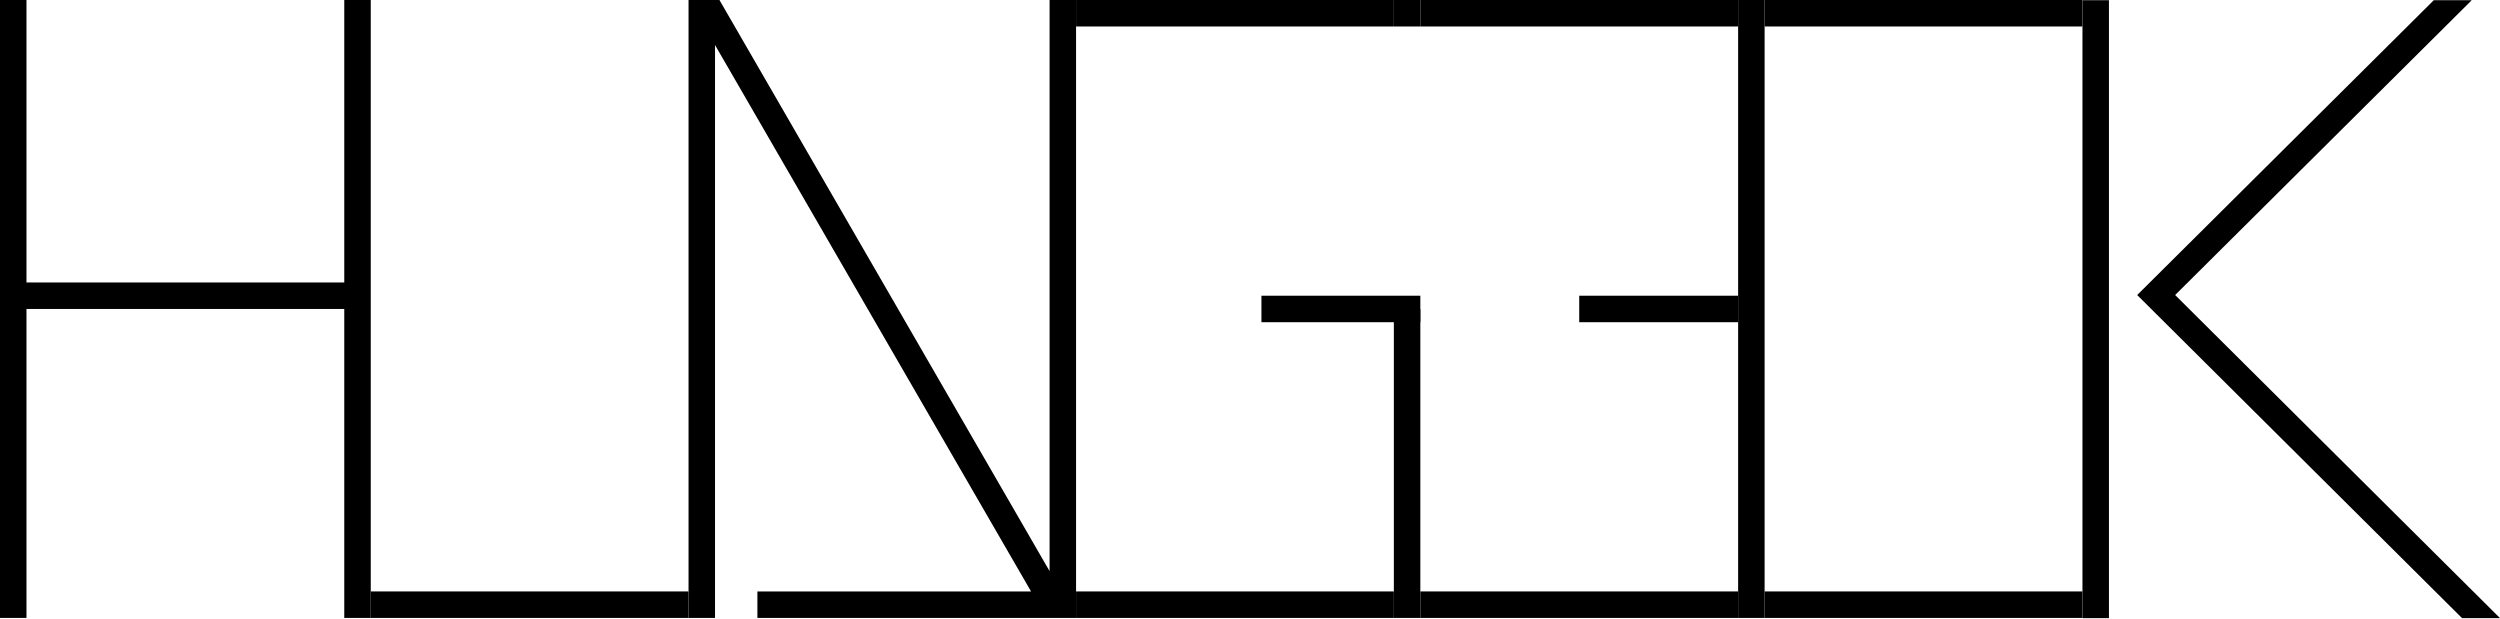
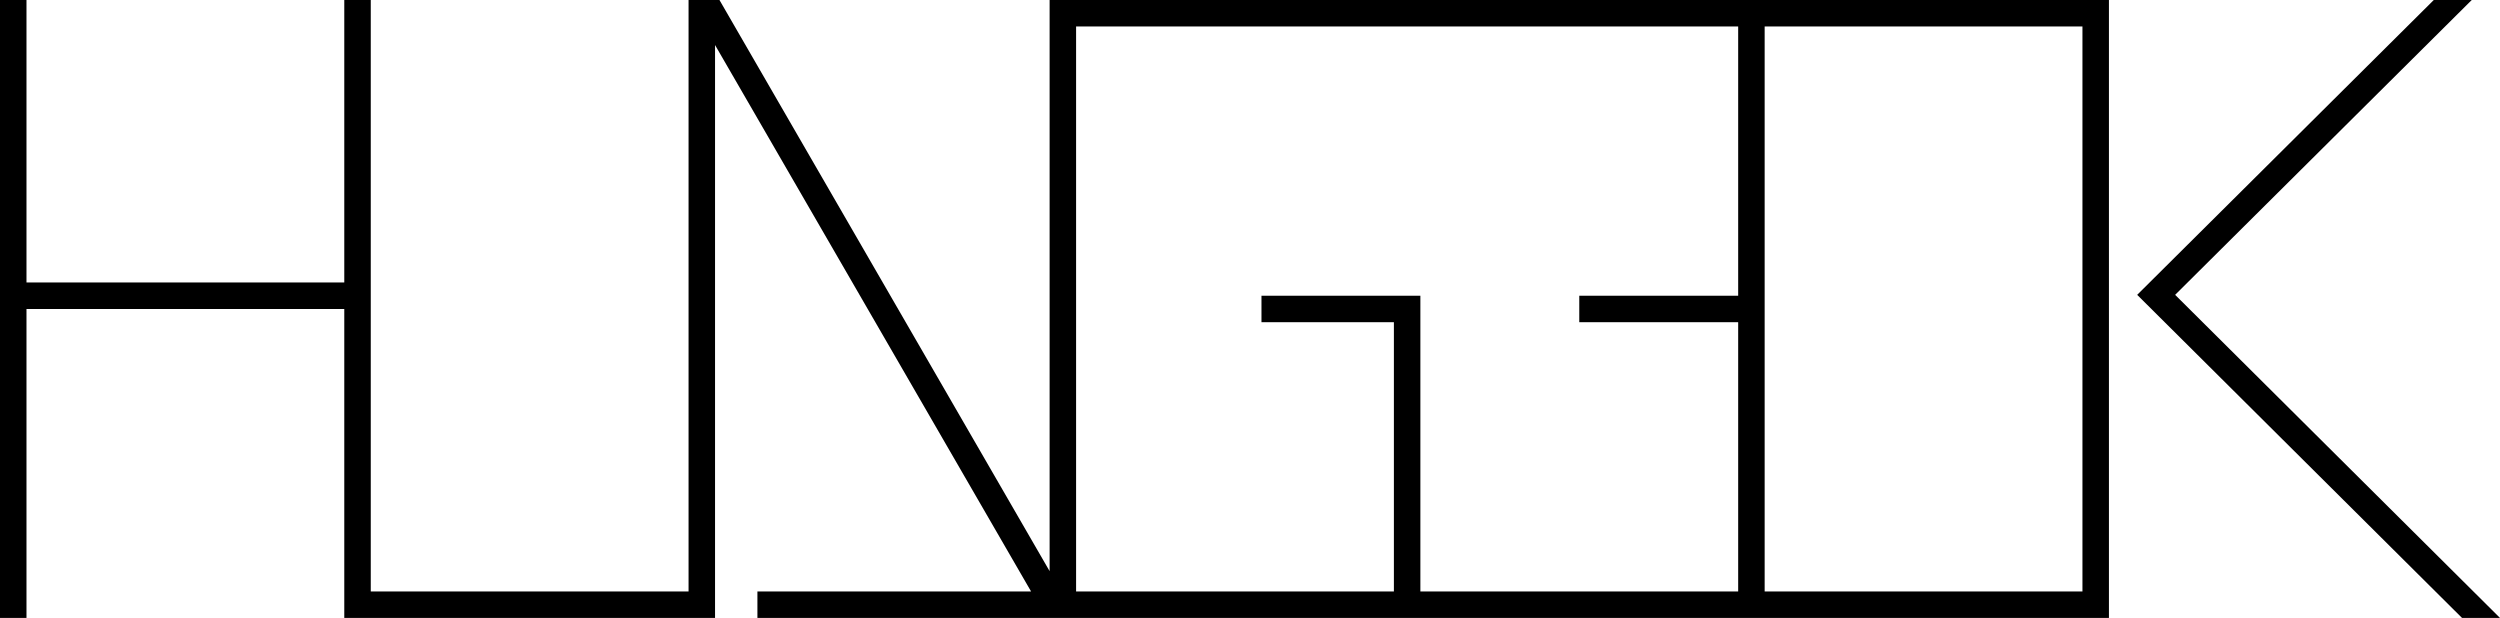
- <svg xmlns="http://www.w3.org/2000/svg" id="_레이어_1" data-name=" 레이어 1" viewBox="0 0 2832.077 700.223">
+ <svg xmlns="http://www.w3.org/2000/svg" id="_레이어_1" data-name=" 레이어 1" viewBox="0 0 2832 700.001">
  <defs>
    <style>
      .cls-1 {
        fill: #000;
        stroke-width: 0px;
      }
    </style>
  </defs>
-   <path class="cls-1" d="M858,670h310L810,51v649h-30V0h35l374,647V0h30v700h-361v-30Z" />
-   <path class="cls-1" d="M2389.077.223v700h-30V.223h30ZM2800.077.223l-336,334,368,366h-43l-368-366L2757.077.223h43Z" />
-   <path class="cls-1" d="M420,700.001h-30v-350H30v350H0V0h30v320h360V0h30v700h0Z" />
-   <path class="cls-1" d="M780,700h-360v-30h360v30Z" />
-   <path class="cls-1" d="M1579,700h-360v-30h360v30Z" />
-   <path class="cls-1" d="M1579,30h-360V0h360v30Z" />
-   <path class="cls-1" d="M1609,700h-30v-350h30v350Z" />
-   <path class="cls-1" d="M1969,700h-360v-30h360v30Z" />
-   <path class="cls-1" d="M1969,30h-360V0h360v30Z" />
-   <path class="cls-1" d="M1969,365h-180v-30h180v30Z" />
-   <path class="cls-1" d="M1609,365h-180v-30h180v30Z" />
-   <path class="cls-1" d="M1999,700.001h-30V0h30v700h0Z" />
-   <path class="cls-1" d="M2359,700h-360v-30h360v30Z" />
-   <path class="cls-1" d="M2359,30h-360V0h360v30Z" />
-   <path class="cls-1" d="M1609,30h-30V0h30v30Z" />
+   <path class="cls-1" d="M2832,700h-43l-368-366L2757,0h43l-336,334,368,366ZM2389,0v700H858v-30h310L810,51v649h-420s0-349.999,0-349.999H30v350H0V0h30v320h360V0h30v670h360V0h35l374,647V0h1200ZM1969,30h-750v640h360v-305h-150v-30h180v335h360v-305h-180v-30h180V30ZM2359,30h-360v640h360V30Z" />
</svg>
